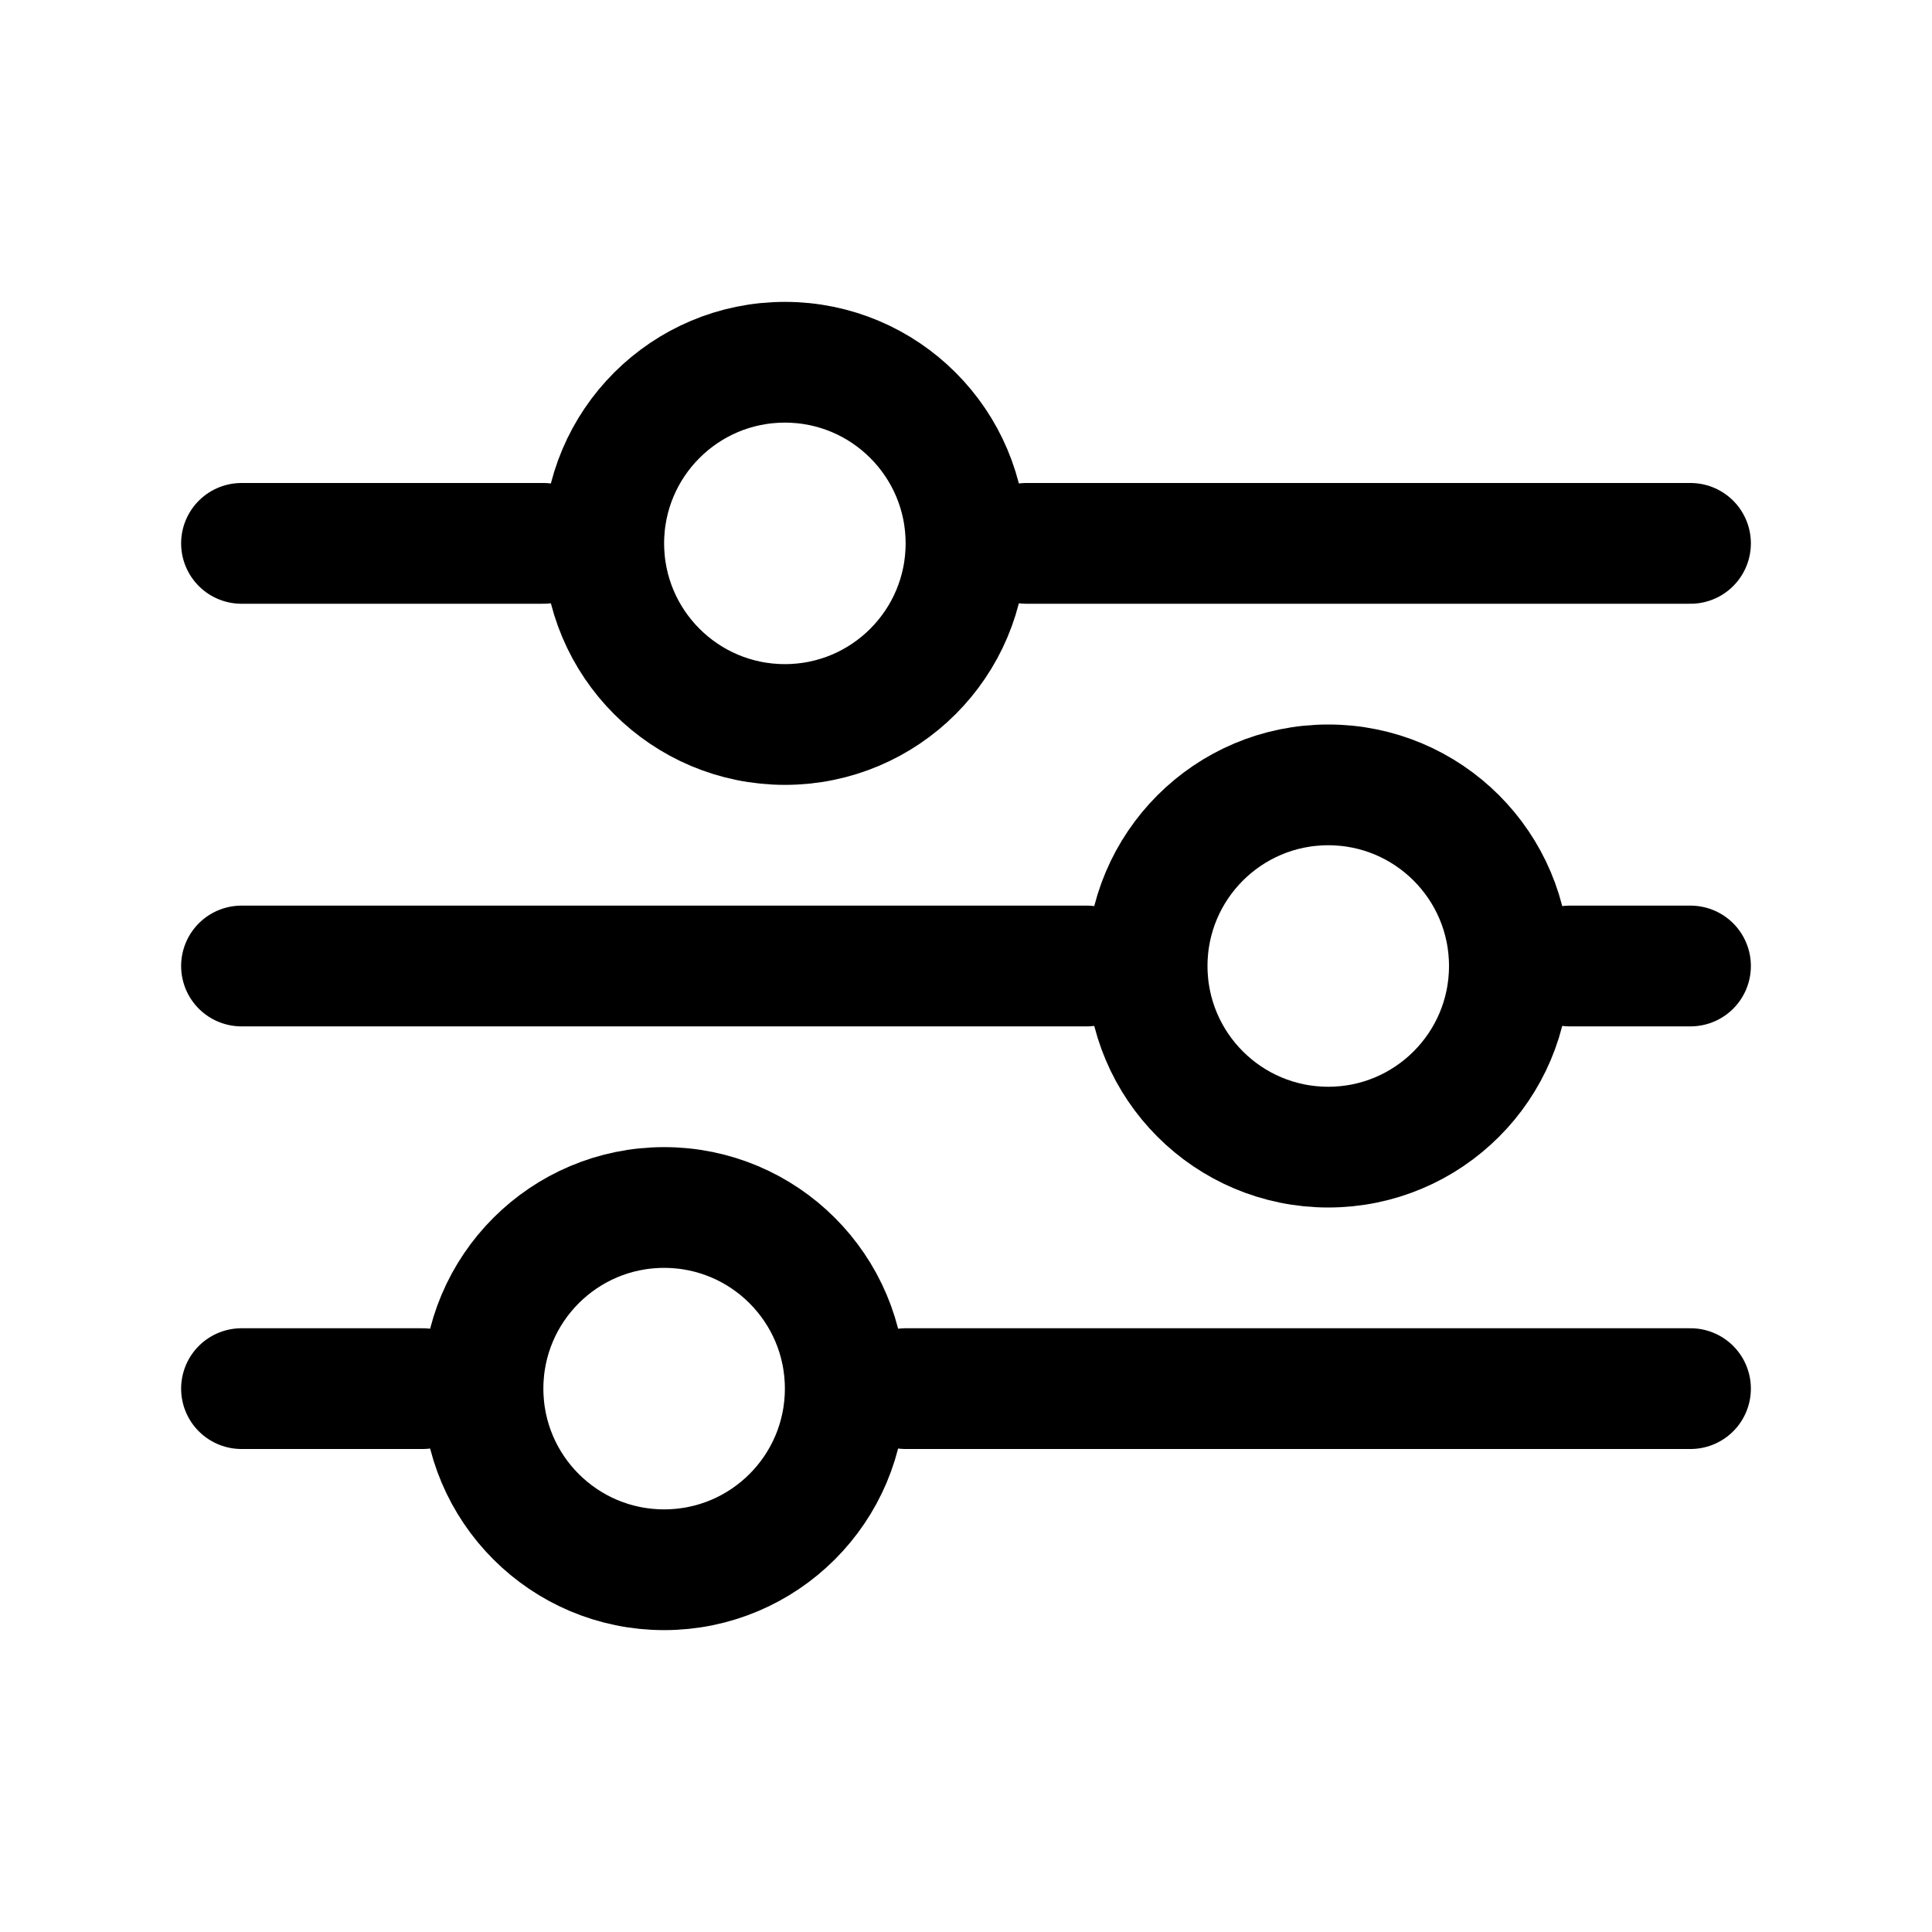
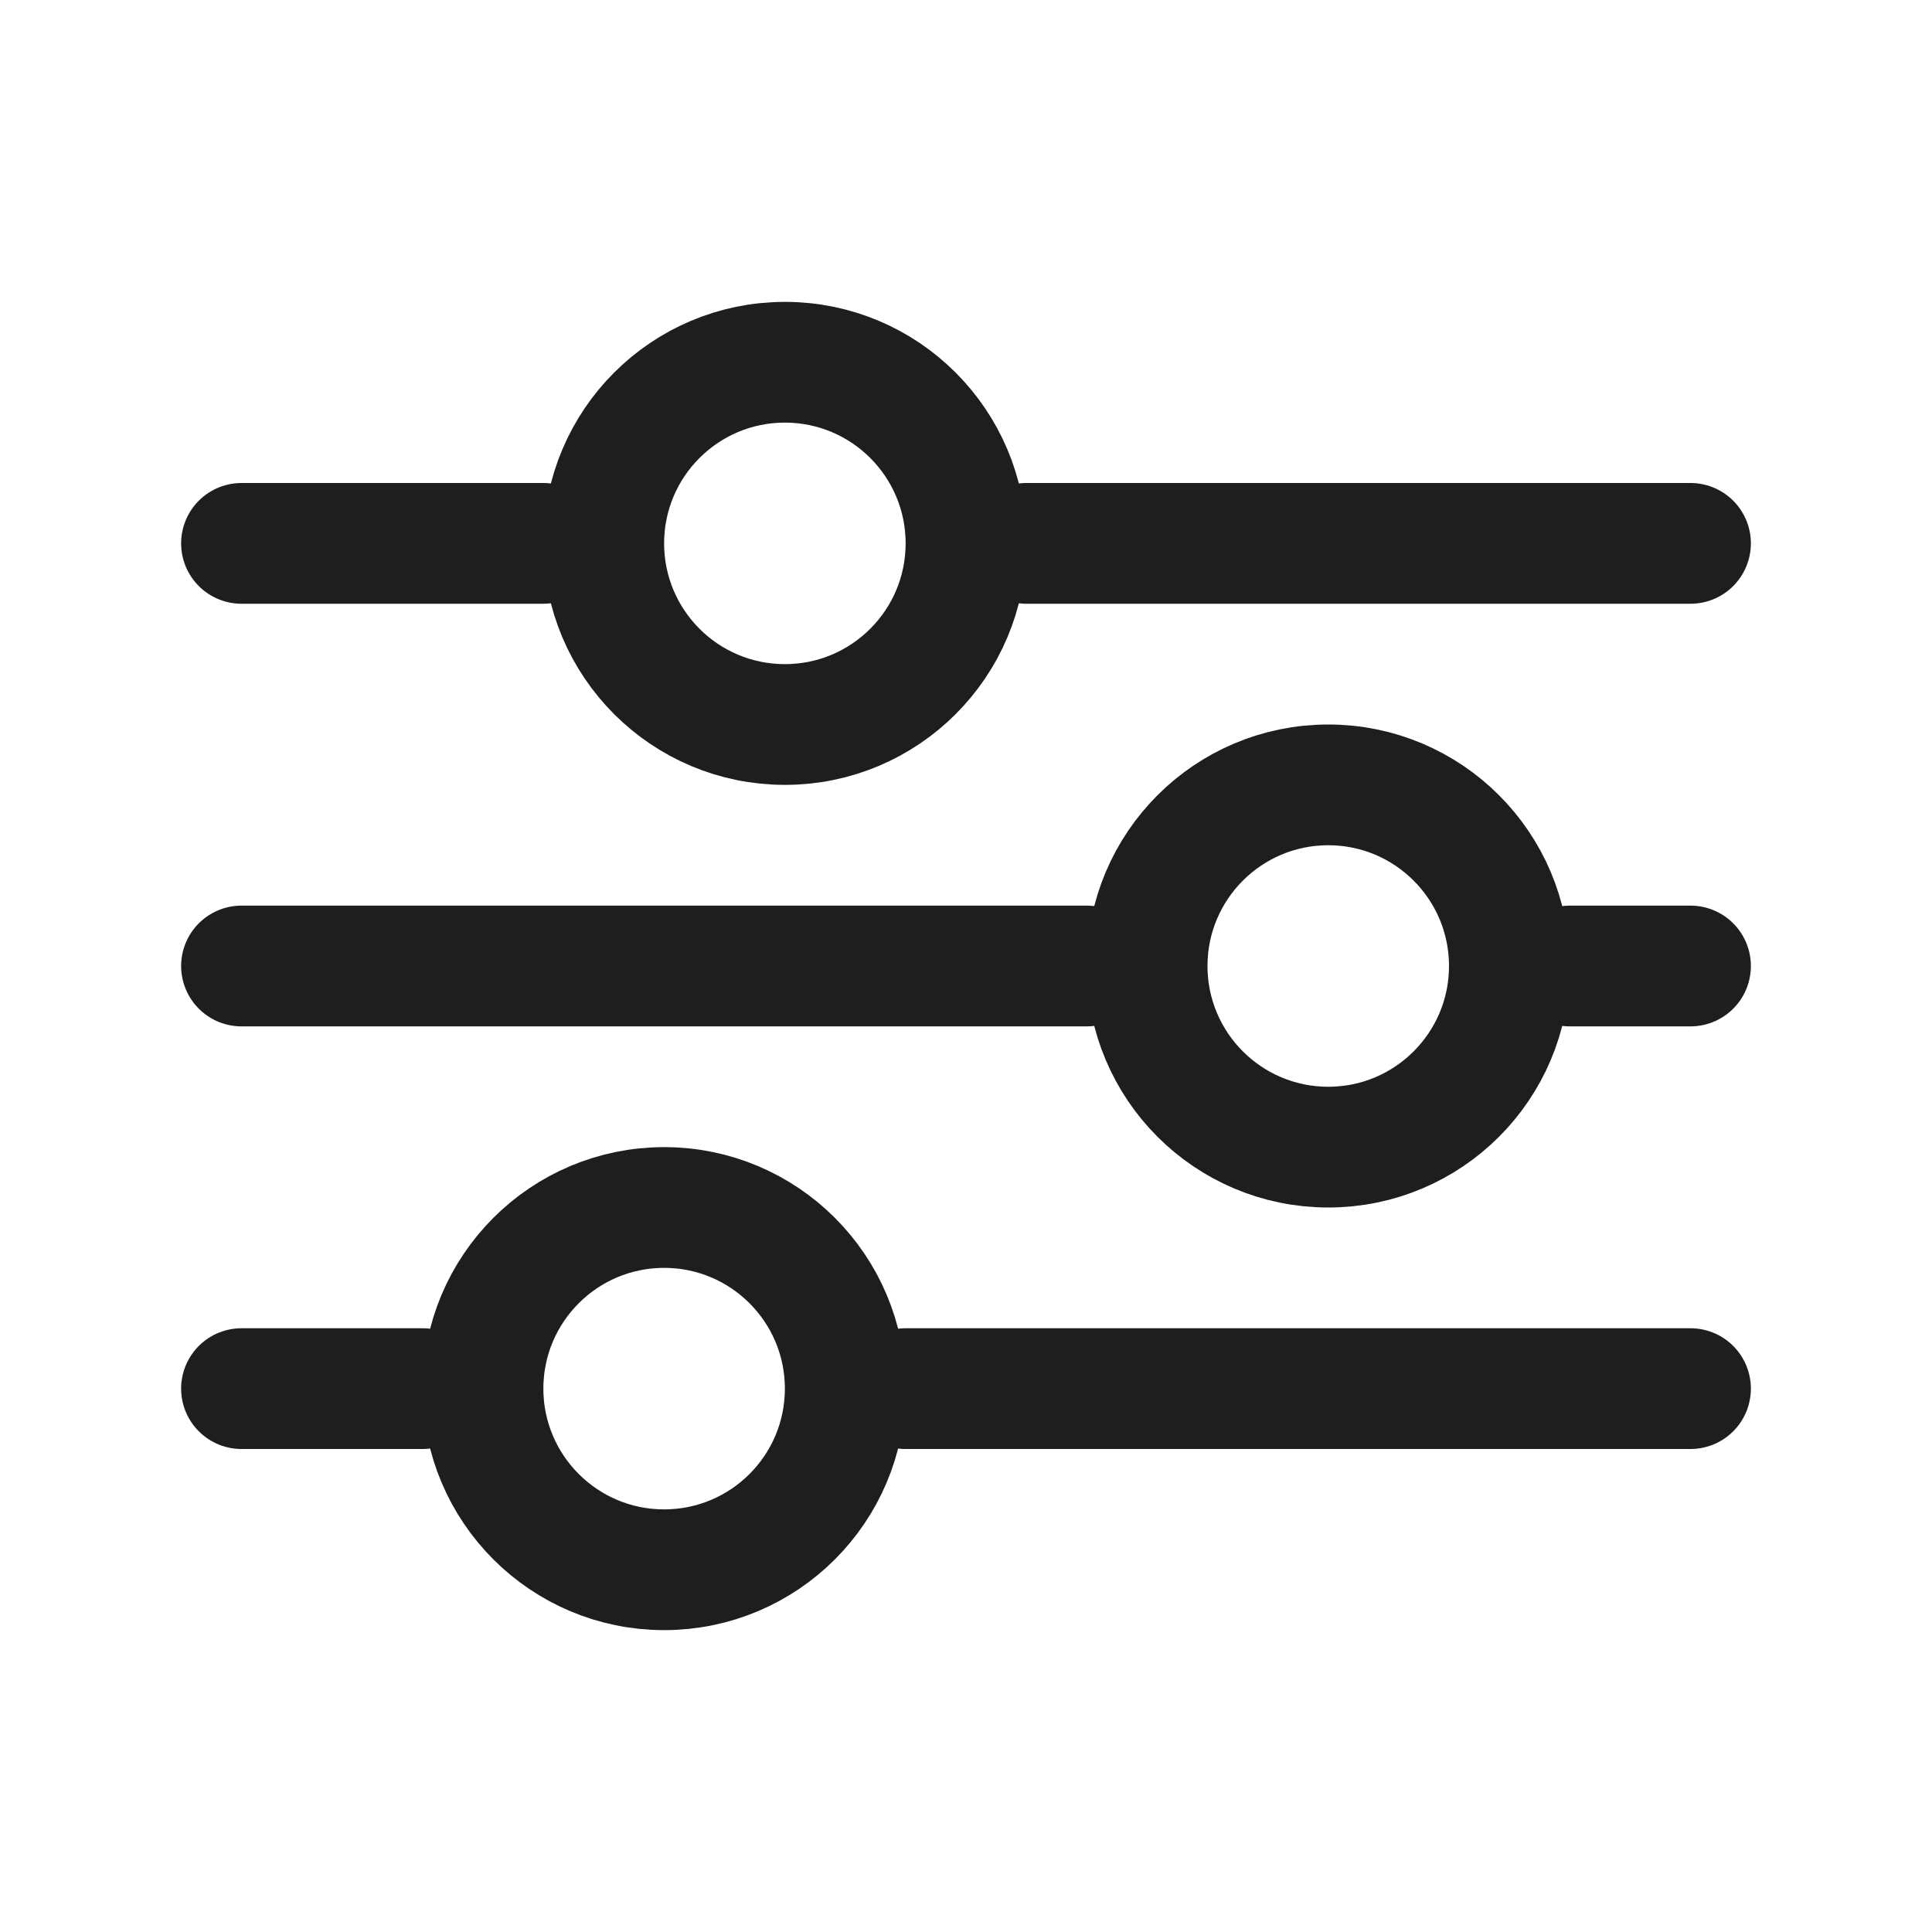
<svg xmlns="http://www.w3.org/2000/svg" width="16" height="16" viewBox="0 0 16 16" fill="none">
-   <path d="M2 4.5H4.5M8.5 4.5H14" stroke="currentColor" stroke-linecap="round" />
-   <circle cx="6.5" cy="4.5" r="1.5" stroke="currentColor" />
-   <path d="M2 8H9M13 8H14" stroke="currentColor" stroke-linecap="round" />
-   <circle cx="11" cy="8" r="1.5" stroke="currentColor" />
-   <path d="M2 11.5H3.5M7.5 11.5H14" stroke="currentColor" stroke-linecap="round" />
-   <circle cx="5.5" cy="11.5" r="1.5" stroke="currentColor" />
+   <path d="M2 4.5H4.5M8.5 4.5H14" stroke="#1E1E1E" stroke-linecap="round" />
+   <circle cx="6.5" cy="4.5" r="1.5" stroke="#1E1E1E" />
+   <path d="M2 8H9M13 8H14" stroke="#1E1E1E" stroke-linecap="round" />
+   <circle cx="11" cy="8" r="1.5" stroke="#1E1E1E" />
+   <path d="M2 11.5H3.5M7.5 11.5H14" stroke="#1E1E1E" stroke-linecap="round" />
+   <circle cx="5.5" cy="11.5" r="1.5" stroke="#1E1E1E" />
</svg>
